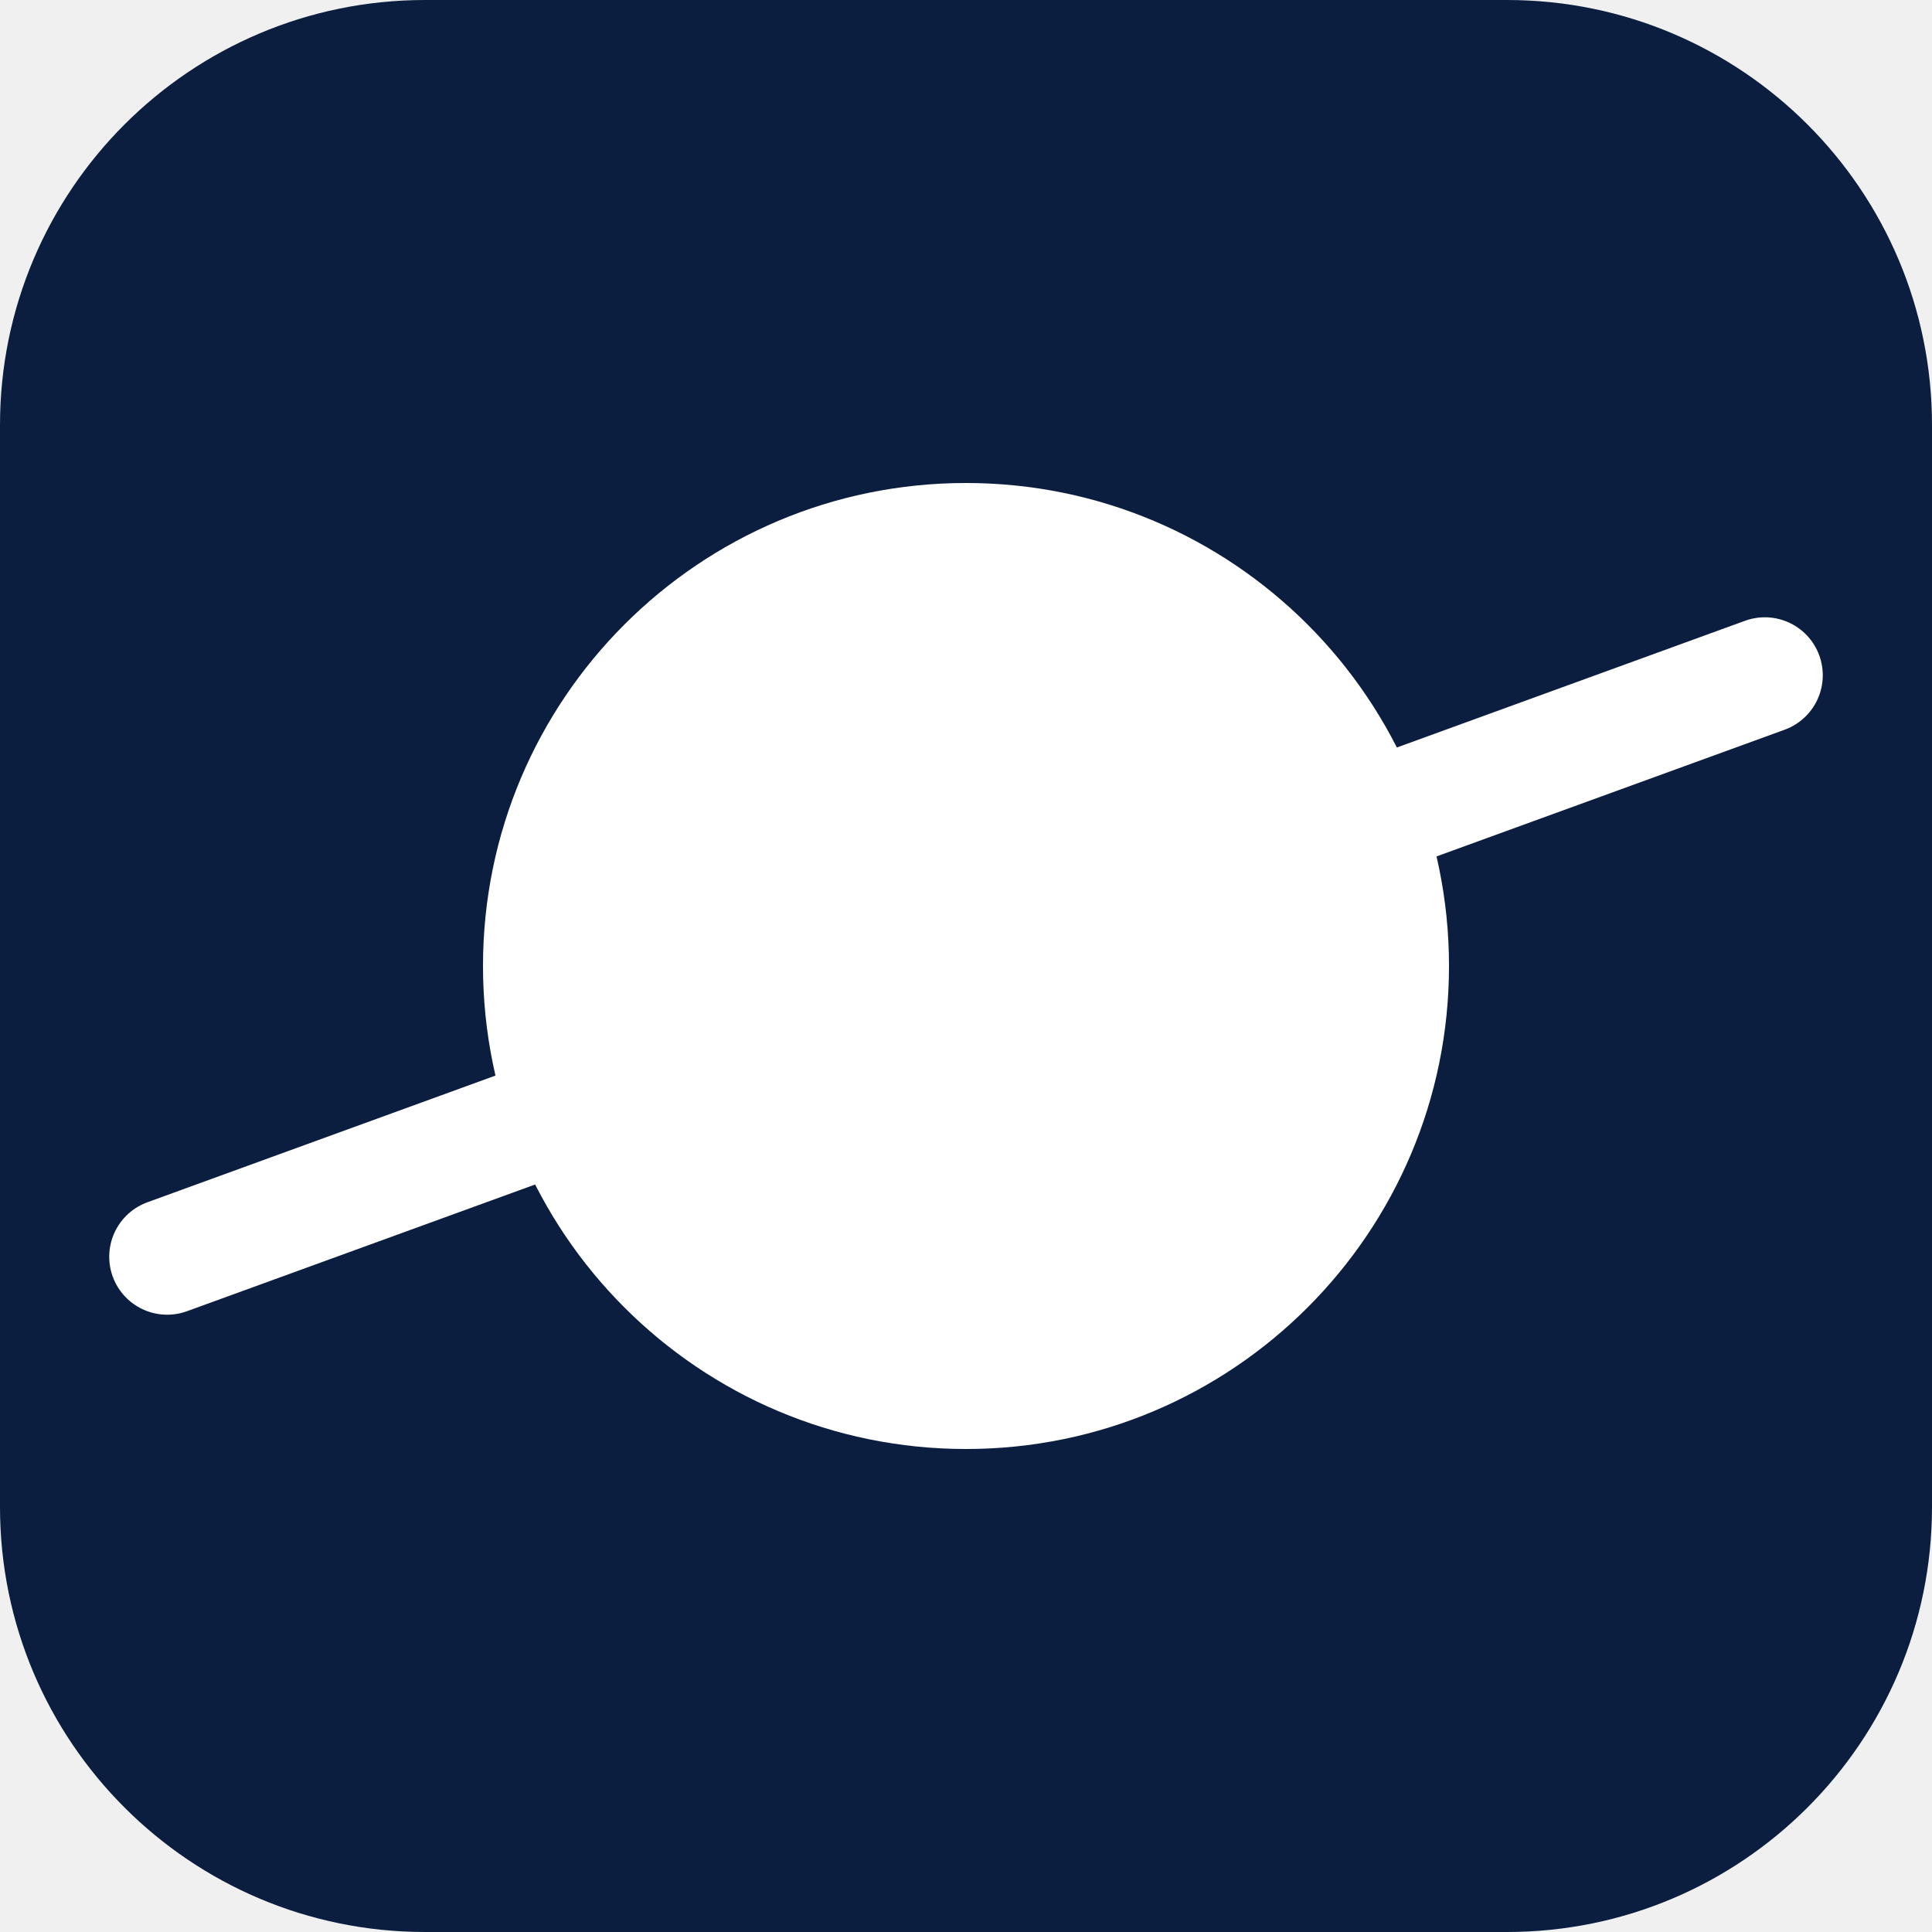
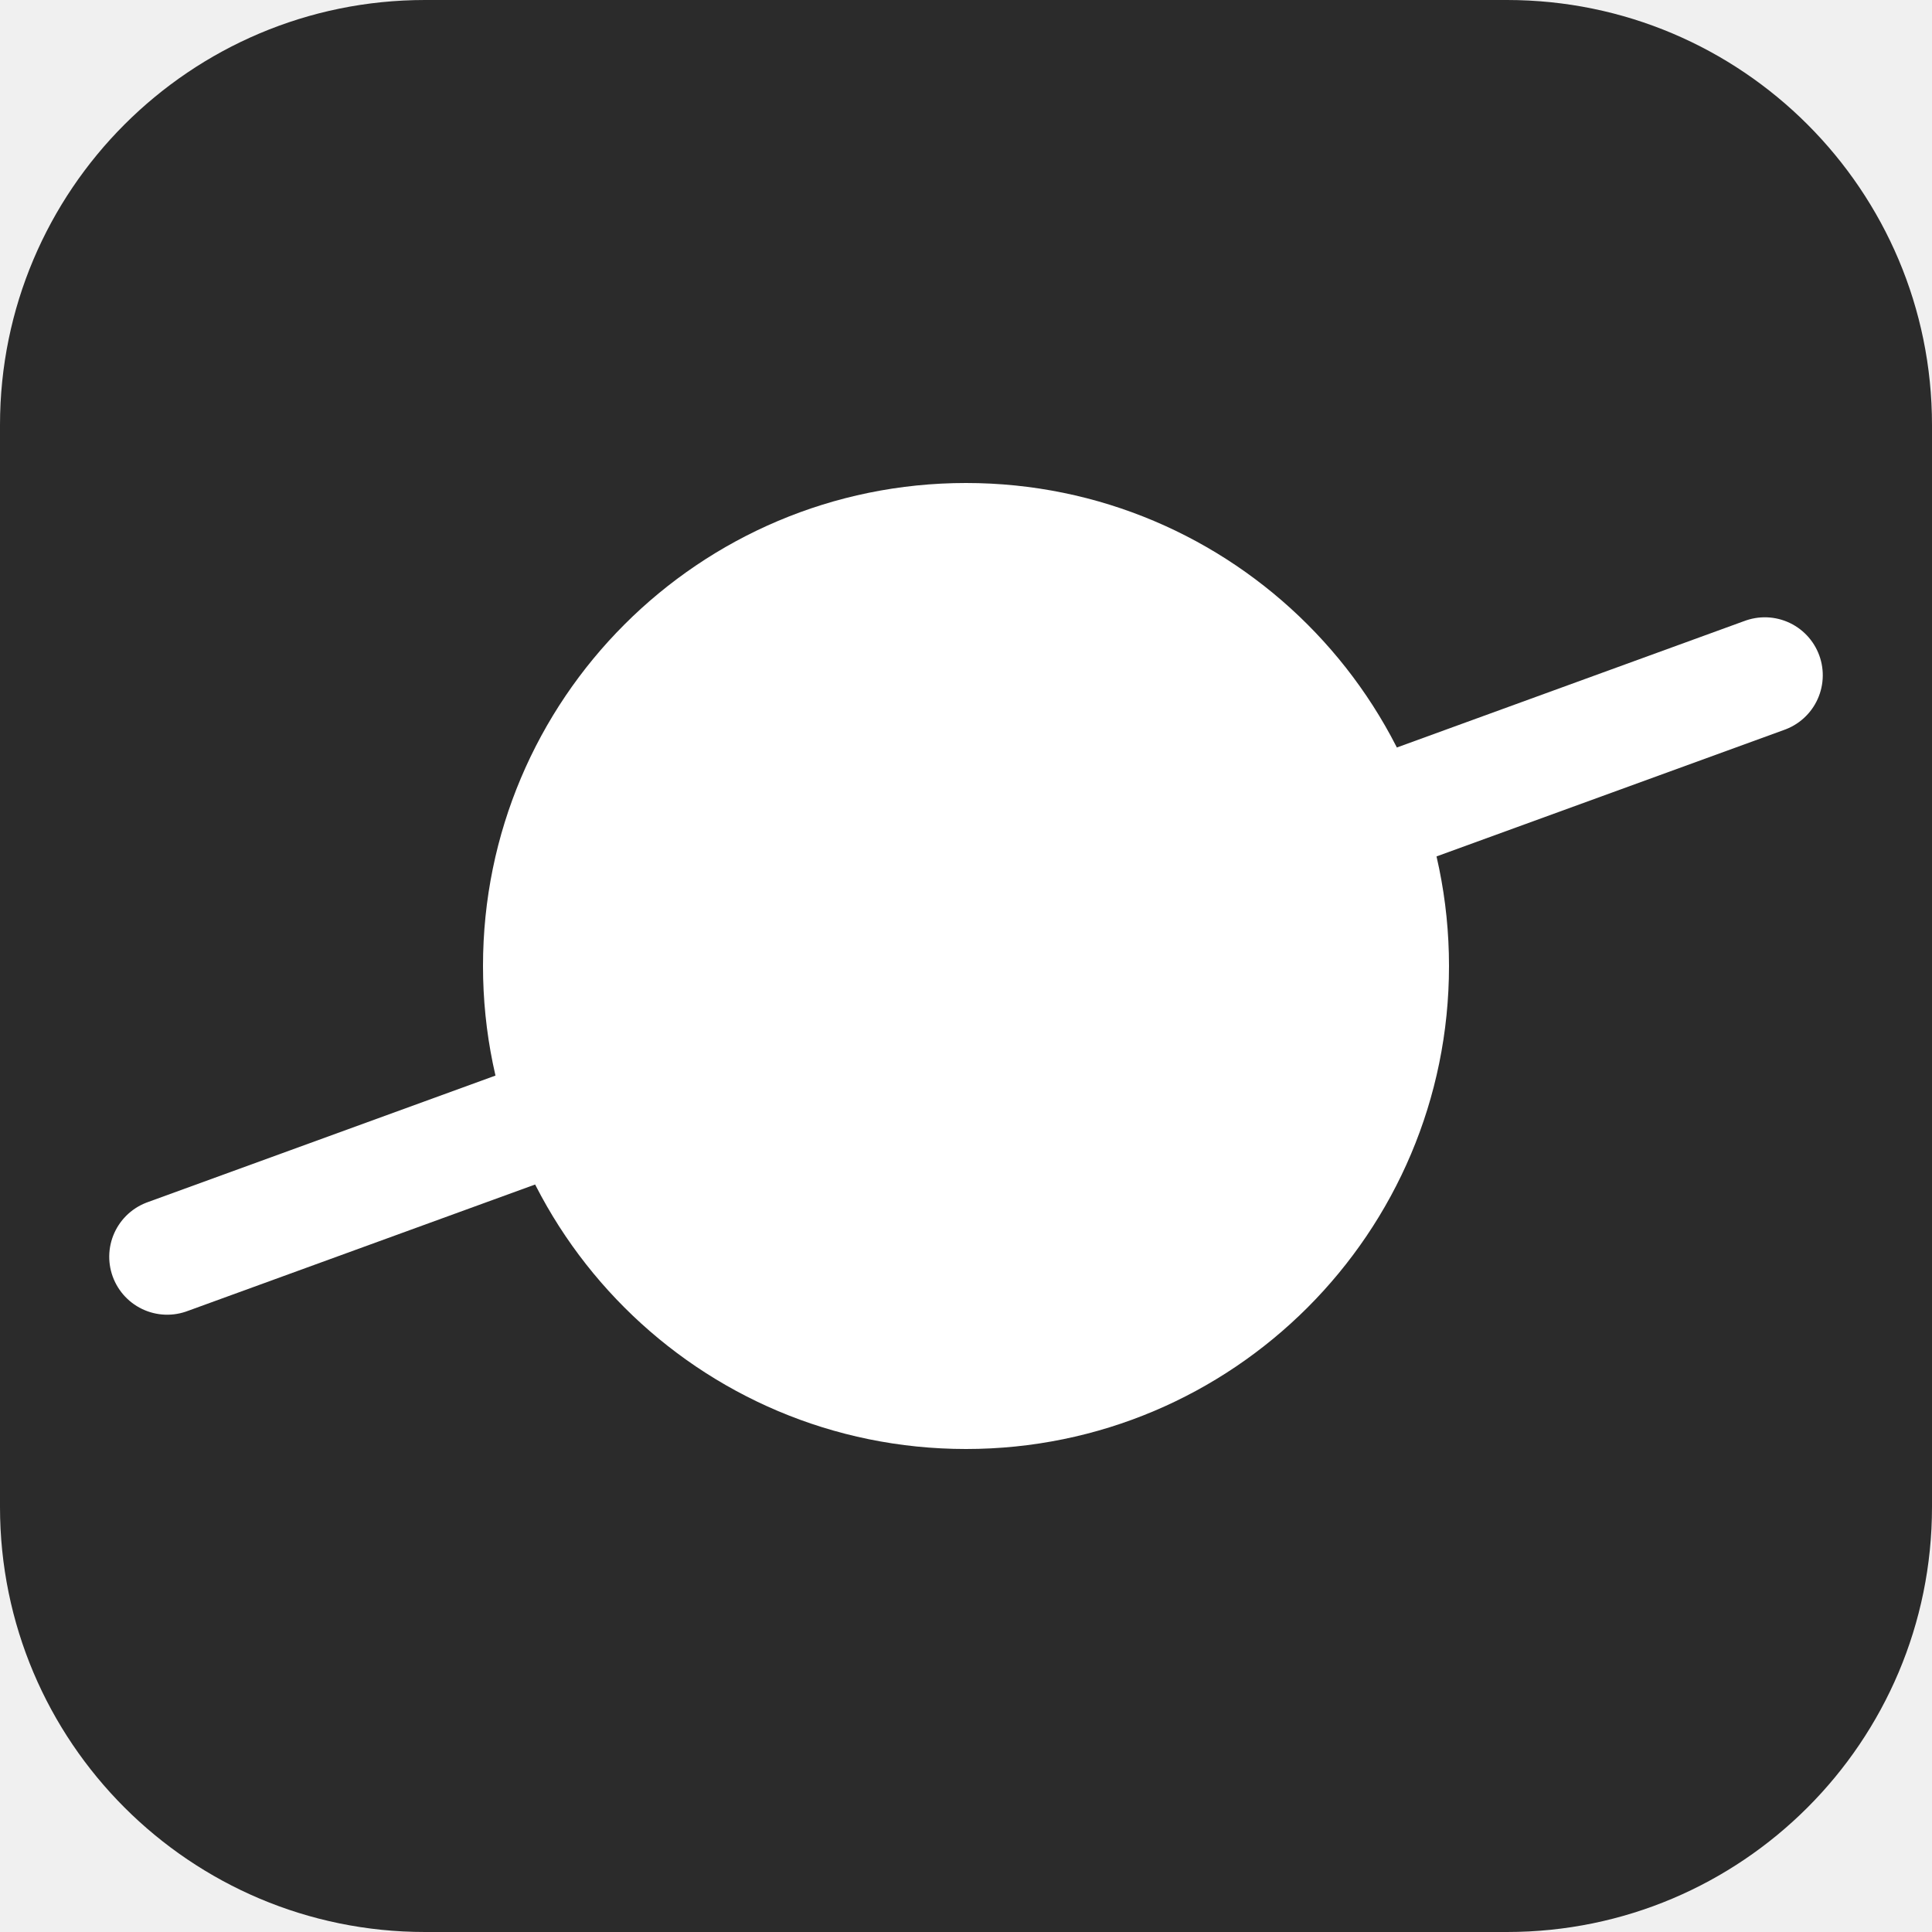
<svg xmlns="http://www.w3.org/2000/svg" viewBox="0 0 100 100">
-   <rect width="100" height="100" rx="22" fill="#0B1E3F" />
+   <rect width="100" height="100" rx="22" fill="#2B2B2B" />
  <circle cx="50" cy="50" r="25" fill="#ffffff" />
  <line x1="6" y1="50" x2="94" y2="50" stroke="#ffffff" stroke-width="6" stroke-linecap="round" transform="rotate(-20 50 50)" />
</svg>
